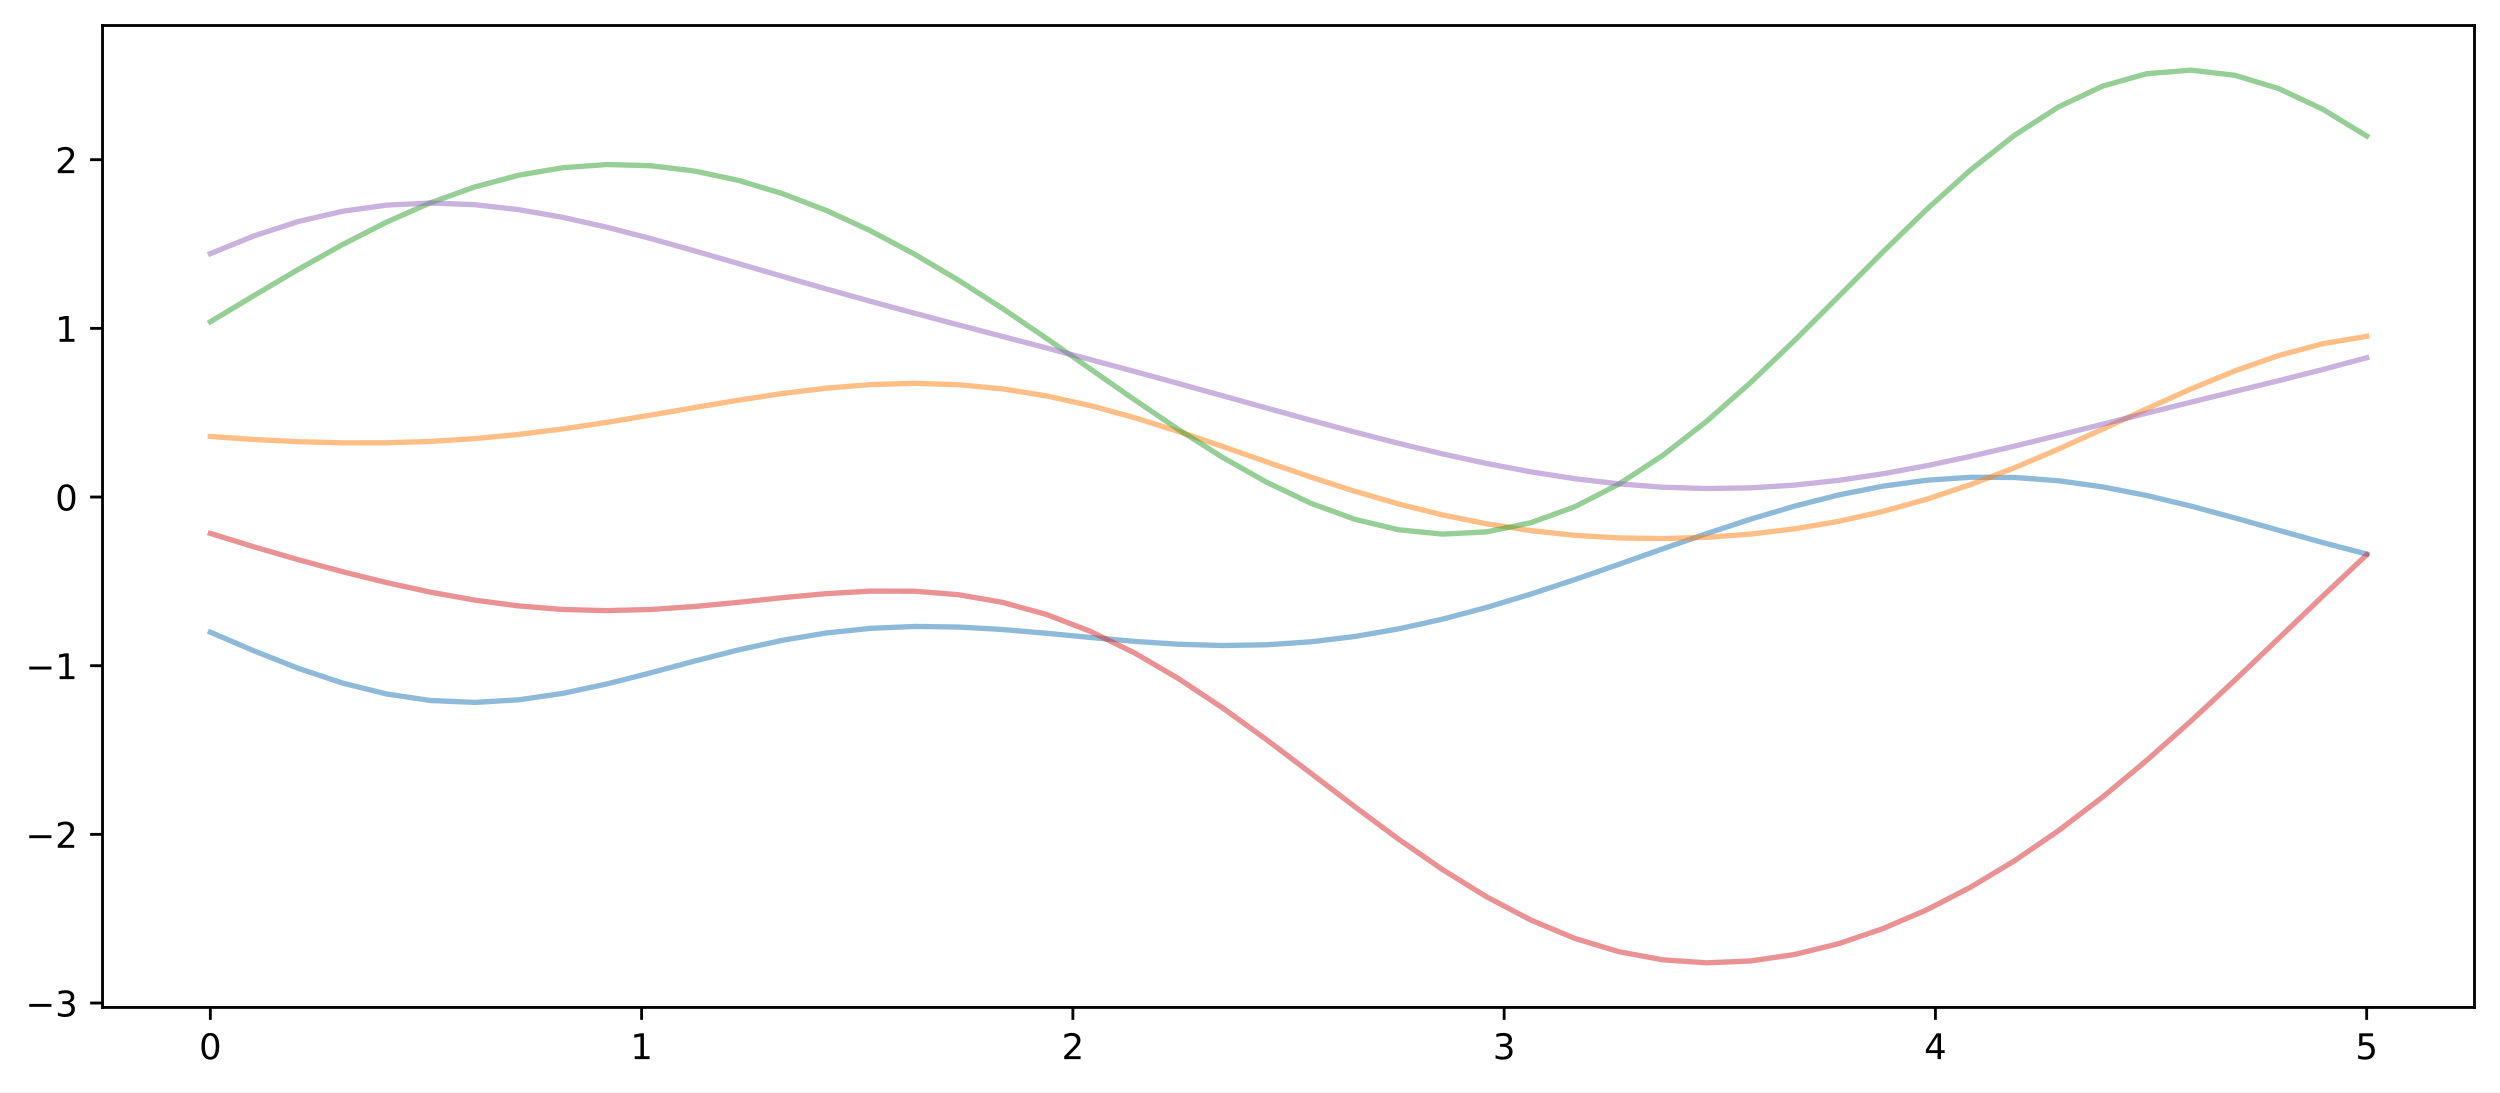
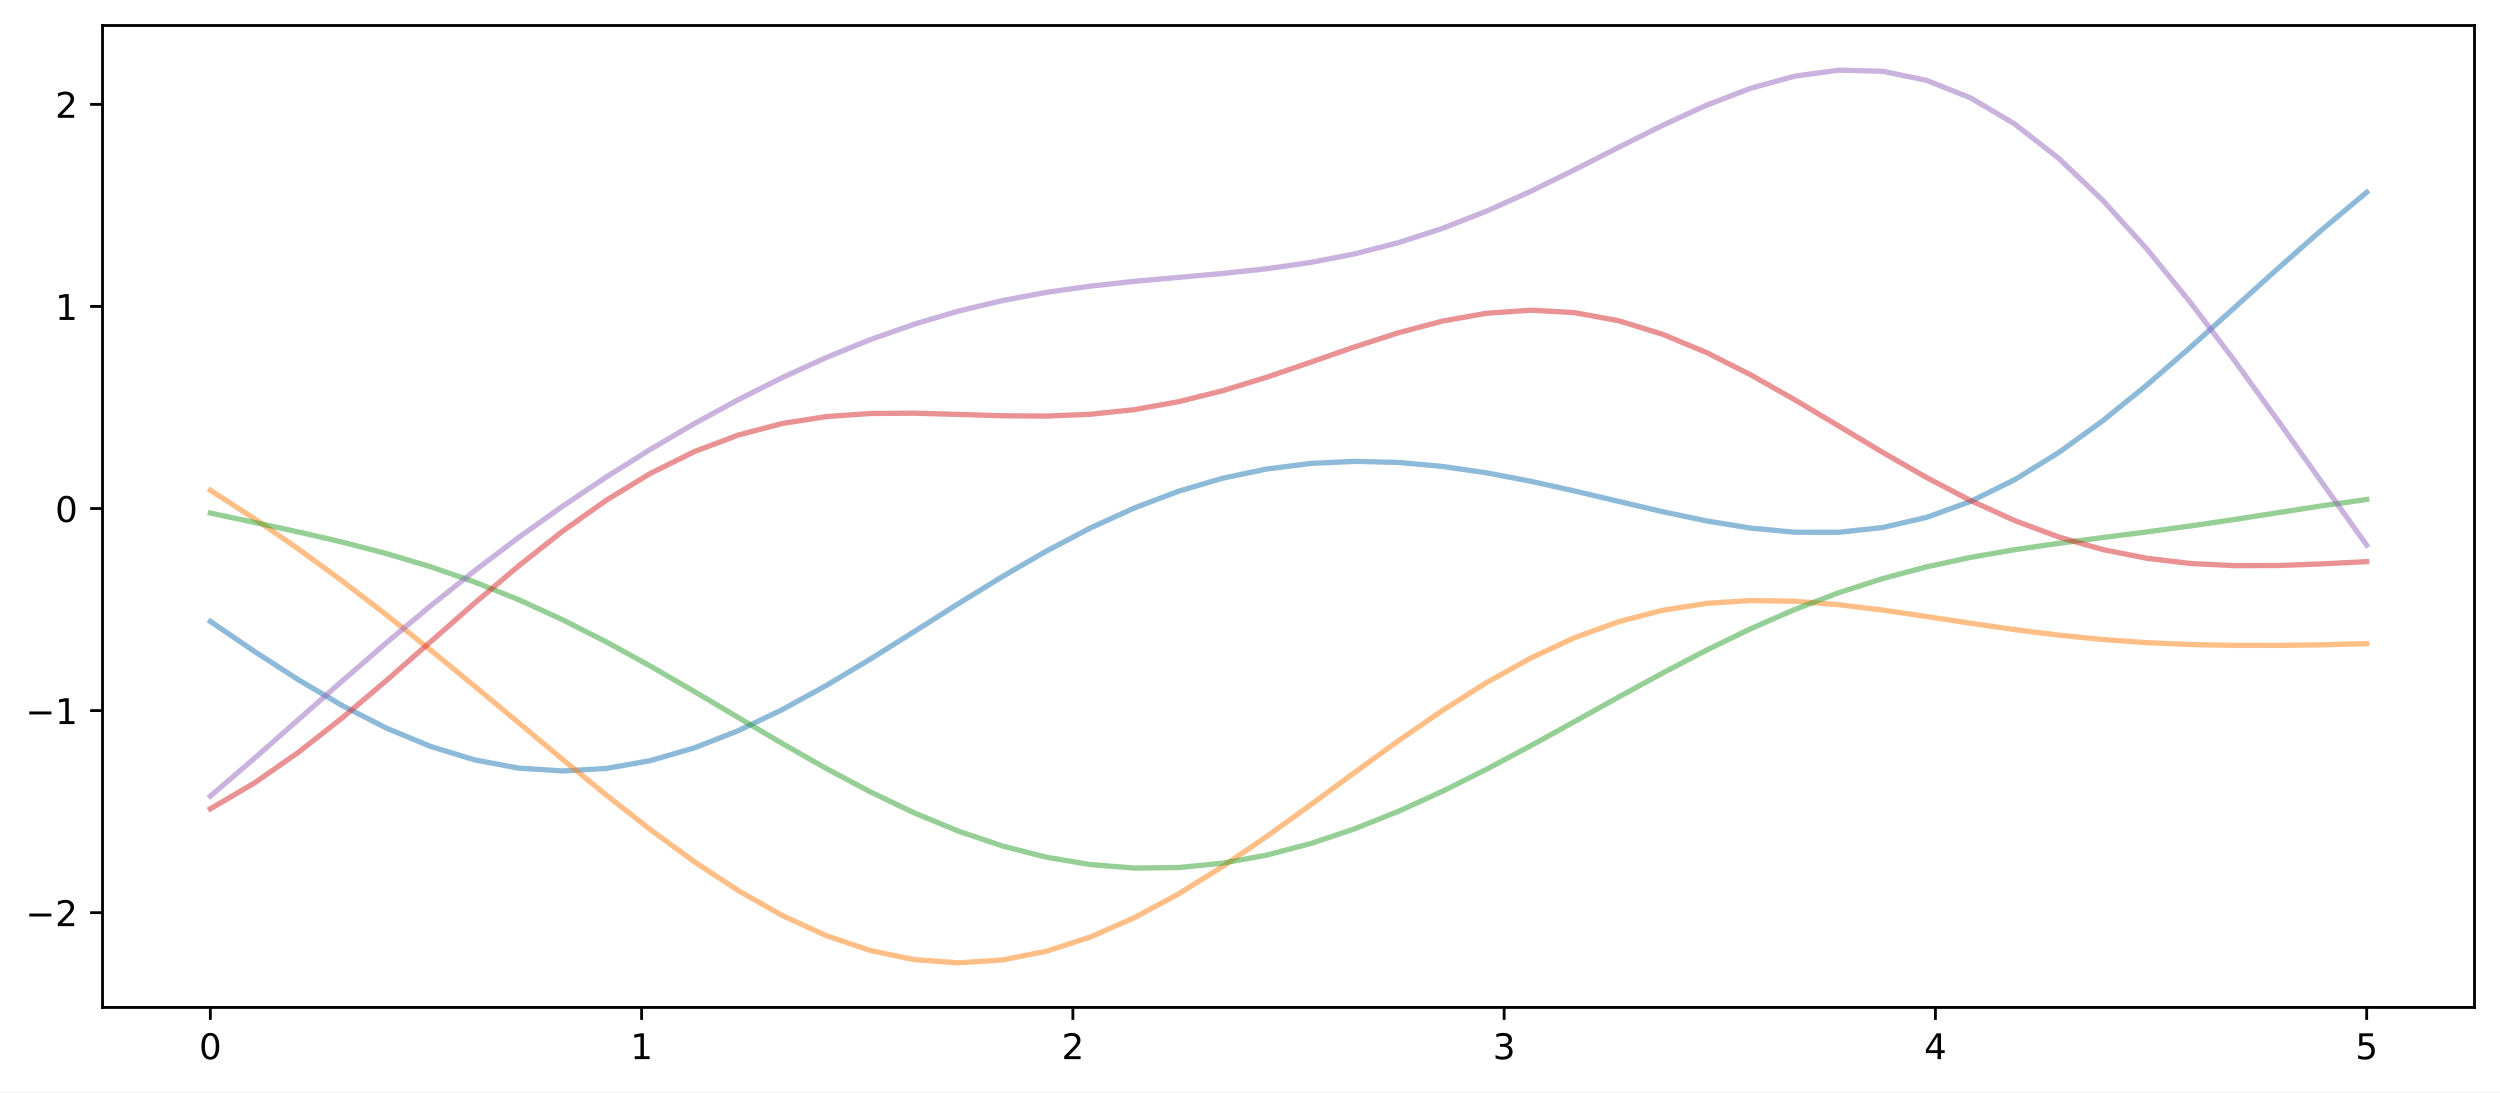
<svg xmlns="http://www.w3.org/2000/svg" xmlns:xlink="http://www.w3.org/1999/xlink" width="705.742pt" height="308.278pt" viewBox="0 0 705.742 308.278" version="1.1">
  <defs>
    <style type="text/css">*{stroke-linejoin: round; stroke-linecap: butt}</style>
  </defs>
  <g id="figure_1">
    <g id="patch_1">
      <path d="M 0 308.278  L 705.742 308.278  L 705.742 0  L 0 0  z " style="fill: #ffffff" />
    </g>
    <g id="axes_1">
      <g id="patch_2">
        <path d="M 28.942 284.4  L 698.542 284.4  L 698.542 7.2  L 28.942 7.2  z " style="fill: #ffffff" />
      </g>
      <g id="matplotlib.axis_1">
        <g id="xtick_1">
          <g id="line2d_1">
            <defs>
-               <path id="m949fe37a83" d="M 0 0  L 0 3.5  " style="stroke: #000000; stroke-width: 0.8" />
+               <path id="m8f7959e9f1" d="M 0 0  L 0 3.5  " style="stroke: #000000; stroke-width: 0.8" />
            </defs>
            <g>
-               <use xlink:href="#m949fe37a83" x="59.379" y="284.4" style="stroke: #000000; stroke-width: 0.8" />
+               <use xlink:href="#m8f7959e9f1" x="59.379" y="284.4" style="stroke: #000000; stroke-width: 0.8" />
            </g>
          </g>
          <g id="text_1">
            <g transform="translate(56.1973 298.9984) scale(0.1 -0.1)">
              <defs>
                <path id="DejaVuSans-30" d="M 2034 4250  Q 1547 4250 1301 3770  Q 1056 3291 1056 2328  Q 1056 1369 1301 889  Q 1547 409 2034 409  Q 2525 409 2770 889  Q 3016 1369 3016 2328  Q 3016 3291 2770 3770  Q 2525 4250 2034 4250  z M 2034 4750  Q 2819 4750 3233 4129  Q 3647 3509 3647 2328  Q 3647 1150 3233 529  Q 2819 -91 2034 -91  Q 1250 -91 836 529  Q 422 1150 422 2328  Q 422 3509 836 4129  Q 1250 4750 2034 4750  z " transform="scale(0.015625)" />
              </defs>
              <use xlink:href="#DejaVuSans-30" />
            </g>
          </g>
        </g>
        <g id="xtick_2">
          <g id="line2d_2">
            <g>
-               <use xlink:href="#m949fe37a83" x="181.124" y="284.4" style="stroke: #000000; stroke-width: 0.8" />
+               <use xlink:href="#m8f7959e9f1" x="181.124" y="284.4" style="stroke: #000000; stroke-width: 0.8" />
            </g>
          </g>
          <g id="text_2">
            <g transform="translate(177.9428 298.9984) scale(0.1 -0.1)">
              <defs>
                <path id="DejaVuSans-31" d="M 794 531  L 1825 531  L 1825 4091  L 703 3866  L 703 4441  L 1819 4666  L 2450 4666  L 2450 531  L 3481 531  L 3481 0  L 794 0  L 794 531  z " transform="scale(0.015625)" />
              </defs>
              <use xlink:href="#DejaVuSans-31" />
            </g>
          </g>
        </g>
        <g id="xtick_3">
          <g id="line2d_3">
            <g>
-               <use xlink:href="#m949fe37a83" x="302.869" y="284.4" style="stroke: #000000; stroke-width: 0.8" />
+               <use xlink:href="#m8f7959e9f1" x="302.869" y="284.4" style="stroke: #000000; stroke-width: 0.8" />
            </g>
          </g>
          <g id="text_3">
            <g transform="translate(299.6882 298.9984) scale(0.1 -0.1)">
              <defs>
                <path id="DejaVuSans-32" d="M 1228 531  L 3431 531  L 3431 0  L 469 0  L 469 531  Q 828 903 1448 1529  Q 2069 2156 2228 2338  Q 2531 2678 2651 2914  Q 2772 3150 2772 3378  Q 2772 3750 2511 3984  Q 2250 4219 1831 4219  Q 1534 4219 1204 4116  Q 875 4013 500 3803  L 500 4441  Q 881 4594 1212 4672  Q 1544 4750 1819 4750  Q 2544 4750 2975 4387  Q 3406 4025 3406 3419  Q 3406 3131 3298 2873  Q 3191 2616 2906 2266  Q 2828 2175 2409 1742  Q 1991 1309 1228 531  z " transform="scale(0.015625)" />
              </defs>
              <use xlink:href="#DejaVuSans-32" />
            </g>
          </g>
        </g>
        <g id="xtick_4">
          <g id="line2d_4">
            <g>
-               <use xlink:href="#m949fe37a83" x="424.615" y="284.4" style="stroke: #000000; stroke-width: 0.8" />
+               <use xlink:href="#m8f7959e9f1" x="424.615" y="284.4" style="stroke: #000000; stroke-width: 0.8" />
            </g>
          </g>
          <g id="text_4">
            <g transform="translate(421.4337 298.9984) scale(0.1 -0.1)">
              <defs>
                <path id="DejaVuSans-33" d="M 2597 2516  Q 3050 2419 3304 2112  Q 3559 1806 3559 1356  Q 3559 666 3084 287  Q 2609 -91 1734 -91  Q 1441 -91 1130 -33  Q 819 25 488 141  L 488 750  Q 750 597 1062 519  Q 1375 441 1716 441  Q 2309 441 2620 675  Q 2931 909 2931 1356  Q 2931 1769 2642 2001  Q 2353 2234 1838 2234  L 1294 2234  L 1294 2753  L 1863 2753  Q 2328 2753 2575 2939  Q 2822 3125 2822 3475  Q 2822 3834 2567 4026  Q 2313 4219 1838 4219  Q 1578 4219 1281 4162  Q 984 4106 628 3988  L 628 4550  Q 988 4650 1302 4700  Q 1616 4750 1894 4750  Q 2613 4750 3031 4423  Q 3450 4097 3450 3541  Q 3450 3153 3228 2886  Q 3006 2619 2597 2516  z " transform="scale(0.015625)" />
              </defs>
              <use xlink:href="#DejaVuSans-33" />
            </g>
          </g>
        </g>
        <g id="xtick_5">
          <g id="line2d_5">
            <g>
-               <use xlink:href="#m949fe37a83" x="546.36" y="284.4" style="stroke: #000000; stroke-width: 0.8" />
+               <use xlink:href="#m8f7959e9f1" x="546.36" y="284.4" style="stroke: #000000; stroke-width: 0.8" />
            </g>
          </g>
          <g id="text_5">
            <g transform="translate(543.1791 298.9984) scale(0.1 -0.1)">
              <defs>
                <path id="DejaVuSans-34" d="M 2419 4116  L 825 1625  L 2419 1625  L 2419 4116  z M 2253 4666  L 3047 4666  L 3047 1625  L 3713 1625  L 3713 1100  L 3047 1100  L 3047 0  L 2419 0  L 2419 1100  L 313 1100  L 313 1709  L 2253 4666  z " transform="scale(0.015625)" />
              </defs>
              <use xlink:href="#DejaVuSans-34" />
            </g>
          </g>
        </g>
        <g id="xtick_6">
          <g id="line2d_6">
            <g>
-               <use xlink:href="#m949fe37a83" x="668.106" y="284.4" style="stroke: #000000; stroke-width: 0.8" />
+               <use xlink:href="#m8f7959e9f1" x="668.106" y="284.4" style="stroke: #000000; stroke-width: 0.8" />
            </g>
          </g>
          <g id="text_6">
            <g transform="translate(664.9246 298.9984) scale(0.1 -0.1)">
              <defs>
                <path id="DejaVuSans-35" d="M 691 4666  L 3169 4666  L 3169 4134  L 1269 4134  L 1269 2991  Q 1406 3038 1543 3061  Q 1681 3084 1819 3084  Q 2600 3084 3056 2656  Q 3513 2228 3513 1497  Q 3513 744 3044 326  Q 2575 -91 1722 -91  Q 1428 -91 1123 -41  Q 819 9 494 109  L 494 744  Q 775 591 1075 516  Q 1375 441 1709 441  Q 2250 441 2565 725  Q 2881 1009 2881 1497  Q 2881 1984 2565 2268  Q 2250 2553 1709 2553  Q 1456 2553 1204 2497  Q 953 2441 691 2322  L 691 4666  z " transform="scale(0.015625)" />
              </defs>
              <use xlink:href="#DejaVuSans-35" />
            </g>
          </g>
        </g>
      </g>
      <g id="matplotlib.axis_2">
        <g id="ytick_1">
          <g id="line2d_7">
            <defs>
-               <path id="m3b1c0d5f7e" d="M 0 0  L -3.5 0  " style="stroke: #000000; stroke-width: 0.8" />
+               <path id="m1a98140c76" d="M 0 0  L -3.5 0  " style="stroke: #000000; stroke-width: 0.8" />
            </defs>
            <g>
-               <use xlink:href="#m3b1c0d5f7e" x="28.942" y="283.151" style="stroke: #000000; stroke-width: 0.8" />
+               <use xlink:href="#m1a98140c76" x="28.942" y="257.643" style="stroke: #000000; stroke-width: 0.8" />
            </g>
          </g>
          <g id="text_7">
-             <g transform="translate(7.2 286.9503) scale(0.1 -0.1)">
+             <g transform="translate(7.2 261.4423) scale(0.1 -0.1)">
              <defs>
                <path id="DejaVuSans-2212" d="M 678 2272  L 4684 2272  L 4684 1741  L 678 1741  L 678 2272  z " transform="scale(0.015625)" />
              </defs>
              <use xlink:href="#DejaVuSans-2212" />
-               <use xlink:href="#DejaVuSans-33" x="83.789" />
+               <use xlink:href="#DejaVuSans-32" x="83.789" />
            </g>
          </g>
        </g>
        <g id="ytick_2">
          <g id="line2d_8">
            <g>
-               <use xlink:href="#m3b1c0d5f7e" x="28.942" y="235.537" style="stroke: #000000; stroke-width: 0.8" />
+               <use xlink:href="#m1a98140c76" x="28.942" y="200.598" style="stroke: #000000; stroke-width: 0.8" />
            </g>
          </g>
          <g id="text_8">
-             <g transform="translate(7.2 239.3361) scale(0.1 -0.1)">
+             <g transform="translate(7.2 204.3977) scale(0.1 -0.1)">
              <use xlink:href="#DejaVuSans-2212" />
-               <use xlink:href="#DejaVuSans-32" x="83.789" />
+               <use xlink:href="#DejaVuSans-31" x="83.789" />
            </g>
          </g>
        </g>
        <g id="ytick_3">
          <g id="line2d_9">
            <g>
-               <use xlink:href="#m3b1c0d5f7e" x="28.942" y="187.923" style="stroke: #000000; stroke-width: 0.8" />
+               <use xlink:href="#m1a98140c76" x="28.942" y="143.554" style="stroke: #000000; stroke-width: 0.8" />
            </g>
          </g>
          <g id="text_9">
-             <g transform="translate(7.2 191.722) scale(0.1 -0.1)">
-               <use xlink:href="#DejaVuSans-2212" />
-               <use xlink:href="#DejaVuSans-31" x="83.789" />
+             <g transform="translate(15.57969 147.353) scale(0.1 -0.1)">
+               <use xlink:href="#DejaVuSans-30" />
            </g>
          </g>
        </g>
        <g id="ytick_4">
          <g id="line2d_10">
            <g>
-               <use xlink:href="#m3b1c0d5f7e" x="28.942" y="140.309" style="stroke: #000000; stroke-width: 0.8" />
+               <use xlink:href="#m1a98140c76" x="28.942" y="86.509" style="stroke: #000000; stroke-width: 0.8" />
            </g>
          </g>
          <g id="text_10">
-             <g transform="translate(15.57969 144.1079) scale(0.1 -0.1)">
-               <use xlink:href="#DejaVuSans-30" />
+             <g transform="translate(15.57969 90.30825) scale(0.1 -0.1)">
+               <use xlink:href="#DejaVuSans-31" />
            </g>
          </g>
        </g>
        <g id="ytick_5">
          <g id="line2d_11">
            <g>
-               <use xlink:href="#m3b1c0d5f7e" x="28.942" y="92.695" style="stroke: #000000; stroke-width: 0.8" />
+               <use xlink:href="#m1a98140c76" x="28.942" y="29.464" style="stroke: #000000; stroke-width: 0.8" />
            </g>
          </g>
          <g id="text_11">
-             <g transform="translate(15.57969 96.49373) scale(0.1 -0.1)">
-               <use xlink:href="#DejaVuSans-31" />
-             </g>
-           </g>
-         </g>
-         <g id="ytick_6">
-           <g id="line2d_12">
-             <g>
-               <use xlink:href="#m3b1c0d5f7e" x="28.942" y="45.08" style="stroke: #000000; stroke-width: 0.8" />
-             </g>
-           </g>
-           <g id="text_12">
-             <g transform="translate(15.57969 48.8796) scale(0.1 -0.1)">
+             <g transform="translate(15.57969 33.26355) scale(0.1 -0.1)">
              <use xlink:href="#DejaVuSans-32" />
            </g>
          </g>
        </g>
      </g>
+       <g id="line2d_12">
+         <path d="M 59.379 175.419  L 71.802 183.878  L 84.225 191.9  L 96.648 199.206  L 109.071 205.542  L 121.494 210.693  L 133.917 214.493  L 146.34 216.829  L 158.763 217.642  L 171.186 216.924  L 183.609 214.718  L 196.032 211.114  L 208.455 206.247  L 220.878 200.295  L 233.301 193.474  L 245.724 186.035  L 258.147 178.247  L 270.57 170.392  L 282.993 162.743  L 295.416 155.554  L 307.839 149.041  L 320.262 143.376  L 332.685 138.678  L 345.108 135.015  L 357.531 132.406  L 369.954 130.832  L 382.377 130.239  L 394.8 130.551  L 407.223 131.671  L 419.646 133.483  L 432.069 135.849  L 444.492 138.602  L 456.915 141.545  L 469.338 144.449  L 481.761 147.054  L 494.184 149.08  L 506.607 150.241  L 519.03 150.266  L 531.453 148.925  L 543.876 146.047  L 556.299 141.543  L 568.722 135.416  L 581.145 127.768  L 593.568 118.791  L 605.991 108.753  L 618.414 97.976  L 630.837 86.808  L 643.26 75.597  L 655.683 64.661  L 668.106 54.274  " clip-path="url(#p089da5bed5)" style="fill: none; stroke: #1f77b4; stroke-opacity: 0.5; stroke-width: 1.5; stroke-linecap: square" />
+       </g>
      <g id="line2d_13">
-         <path d="M 59.379 178.455  L 71.802 183.783  L 84.225 188.685  L 96.648 192.819  L 109.071 195.902  L 121.494 197.749  L 133.917 198.285  L 146.34 197.564  L 158.763 195.751  L 171.186 193.105  L 183.609 189.948  L 196.032 186.625  L 208.455 183.467  L 220.878 180.753  L 233.301 178.687  L 245.724 177.379  L 258.147 176.843  L 270.57 177.003  L 282.993 177.711  L 295.416 178.769  L 307.839 179.957  L 320.262 181.055  L 332.685 181.866  L 345.108 182.229  L 357.531 182.027  L 369.954 181.188  L 382.377 179.688  L 394.8 177.535  L 407.223 174.775  L 419.646 171.474  L 432.069 167.724  L 444.492 163.634  L 456.915 159.328  L 469.338 154.946  L 481.761 150.637  L 494.184 146.56  L 506.607 142.873  L 519.03 139.726  L 531.453 137.254  L 543.876 135.565  L 556.299 134.733  L 568.722 134.789  L 581.145 135.716  L 593.568 137.449  L 605.991 139.879  L 618.414 142.854  L 630.837 146.194  L 643.26 149.7  L 655.683 153.168  L 668.106 156.404  " clip-path="url(#pa1d9ae17fe)" style="fill: none; stroke: #1f77b4; stroke-opacity: 0.5; stroke-width: 1.5; stroke-linecap: square" />
+         <path d="M 59.379 138.403  L 71.802 146.4  L 84.225 154.969  L 96.648 164.045  L 109.071 173.566  L 121.494 183.462  L 133.917 193.644  L 146.34 203.986  L 158.763 214.33  L 171.186 224.478  L 183.609 234.207  L 196.032 243.274  L 208.455 251.437  L 220.878 258.464  L 233.301 264.155  L 245.724 268.344  L 258.147 270.914  L 270.57 271.8  L 282.993 270.99  L 295.416 268.524  L 307.839 264.495  L 320.262 259.042  L 332.685 252.347  L 345.108 244.636  L 357.531 236.164  L 369.954 227.215  L 382.377 218.091  L 394.8 209.1  L 407.223 200.54  L 419.646 192.69  L 432.069 185.788  L 444.492 180.02  L 456.915 175.503  L 469.338 172.284  L 481.761 170.328  L 494.184 169.532  L 506.607 169.728  L 519.03 170.704  L 531.453 172.221  L 543.876 174.041  L 556.299 175.942  L 568.722 177.739  L 581.145 179.296  L 593.568 180.53  L 605.991 181.41  L 618.414 181.951  L 630.837 182.196  L 643.26 182.203  L 655.683 182.025  L 668.106 181.696  " clip-path="url(#p089da5bed5)" style="fill: none; stroke: #ff7f0e; stroke-opacity: 0.5; stroke-width: 1.5; stroke-linecap: square" />
      </g>
      <g id="line2d_14">
-         <path d="M 59.379 123.219  L 71.802 124.074  L 84.225 124.688  L 96.648 125.013  L 109.071 124.999  L 121.494 124.609  L 133.917 123.821  L 146.34 122.638  L 158.763 121.092  L 171.186 119.246  L 183.609 117.193  L 196.032 115.052  L 208.455 112.964  L 220.878 111.083  L 233.301 109.567  L 245.724 108.565  L 258.147 108.209  L 270.57 108.595  L 282.993 109.78  L 295.416 111.77  L 307.839 114.515  L 320.262 117.912  L 332.685 121.815  L 345.108 126.039  L 357.531 130.385  L 369.954 134.653  L 382.377 138.664  L 394.8 142.269  L 407.223 145.36  L 419.646 147.876  L 432.069 149.792  L 444.492 151.112  L 456.915 151.856  L 469.338 152.045  L 481.761 151.687  L 494.184 150.774  L 506.607 149.279  L 519.03 147.163  L 531.453 144.387  L 543.876 140.925  L 556.299 136.785  L 568.722 132.021  L 581.145 126.745  L 593.568 121.127  L 605.991 115.397  L 618.414 109.827  L 630.837 104.713  L 643.26 100.355  L 655.683 97.026  L 668.106 94.945  " clip-path="url(#pa1d9ae17fe)" style="fill: none; stroke: #ff7f0e; stroke-opacity: 0.5; stroke-width: 1.5; stroke-linecap: square" />
+         <path d="M 59.379 144.828  L 71.802 147.476  L 84.225 150.167  L 96.648 153.046  L 109.071 156.266  L 121.494 159.971  L 133.917 164.279  L 146.34 169.258  L 158.763 174.921  L 171.186 181.218  L 183.609 188.04  L 196.032 195.229  L 208.455 202.59  L 220.878 209.91  L 233.301 216.97  L 245.724 223.562  L 258.147 229.501  L 270.57 234.63  L 282.993 238.823  L 295.416 241.991  L 307.839 244.076  L 320.262 245.049  L 332.685 244.909  L 345.108 243.679  L 357.531 241.403  L 369.954 238.143  L 382.377 233.982  L 394.8 229.016  L 407.223 223.363  L 419.646 217.156  L 432.069 210.545  L 444.492 203.698  L 456.915 196.79  L 469.338 190.006  L 481.761 183.522  L 494.184 177.5  L 506.607 172.074  L 519.03 167.334  L 531.453 163.32  L 543.876 160.015  L 556.299 157.344  L 568.722 155.184  L 581.145 153.376  L 593.568 151.752  L 605.991 150.155  L 618.414 148.468  L 630.837 146.638  L 643.26 144.692  L 655.683 142.749  L 668.106 141.008  " clip-path="url(#p089da5bed5)" style="fill: none; stroke: #2ca02c; stroke-opacity: 0.5; stroke-width: 1.5; stroke-linecap: square" />
      </g>
      <g id="line2d_15">
-         <path d="M 59.379 90.823  L 71.802 83.378  L 84.225 76.028  L 96.648 69.059  L 109.071 62.729  L 121.494 57.254  L 133.917 52.798  L 146.34 49.476  L 158.763 47.353  L 171.186 46.454  L 183.609 46.771  L 196.032 48.276  L 208.455 50.923  L 220.878 54.661  L 233.301 59.428  L 245.724 65.153  L 258.147 71.749  L 270.57 79.106  L 282.993 87.085  L 295.416 95.514  L 307.839 104.185  L 320.262 112.855  L 332.685 121.258  L 345.108 129.11  L 357.531 136.127  L 369.954 142.035  L 382.377 146.582  L 394.8 149.555  L 407.223 150.782  L 419.646 150.146  L 432.069 147.58  L 444.492 143.083  L 456.915 136.713  L 469.338 128.597  L 481.761 118.933  L 494.184 107.991  L 506.607 96.11  L 519.03 83.697  L 531.453 71.206  L 543.876 59.126  L 556.299 47.952  L 568.722 38.157  L 581.145 30.162  L 593.568 24.303  L 605.991 20.813  L 618.414 19.8  L 630.837 21.246  L 643.26 25.009  L 655.683 30.838  L 668.106 38.394  " clip-path="url(#pa1d9ae17fe)" style="fill: none; stroke: #2ca02c; stroke-opacity: 0.5; stroke-width: 1.5; stroke-linecap: square" />
+         <path d="M 59.379 228.321  L 71.802 221.045  L 84.225 212.379  L 96.648 202.619  L 109.071 192.109  L 121.494 181.219  L 133.917 170.328  L 146.34 159.806  L 158.763 149.995  L 171.186 141.193  L 183.609 133.635  L 196.032 127.479  L 208.455 122.791  L 220.878 119.54  L 233.301 117.594  L 245.724 116.729  L 258.147 116.643  L 270.57 116.982  L 282.993 117.373  L 295.416 117.462  L 307.839 116.951  L 320.262 115.629  L 332.685 113.402  L 345.108 110.306  L 357.531 106.501  L 369.954 102.258  L 382.377 97.934  L 394.8 93.926  L 407.223 90.636  L 419.646 88.423  L 432.069 87.57  L 444.492 88.256  L 456.915 90.539  L 469.338 94.356  L 481.761 99.531  L 494.184 105.799  L 506.607 112.827  L 519.03 120.248  L 531.453 127.691  L 543.876 134.811  L 556.299 141.309  L 568.722 146.953  L 581.145 151.586  L 593.568 155.134  L 605.991 157.603  L 618.414 159.072  L 630.837 159.685  L 643.26 159.641  L 655.683 159.173  L 668.106 158.54  " clip-path="url(#p089da5bed5)" style="fill: none; stroke: #d62728; stroke-opacity: 0.5; stroke-width: 1.5; stroke-linecap: square" />
      </g>
      <g id="line2d_16">
-         <path d="M 59.379 150.58  L 71.802 154.409  L 84.225 158.012  L 96.648 161.378  L 109.071 164.457  L 121.494 167.162  L 133.917 169.392  L 146.34 171.045  L 158.763 172.047  L 171.186 172.373  L 183.609 172.061  L 196.032 171.221  L 208.455 170.031  L 220.878 168.725  L 233.301 167.577  L 245.724 166.874  L 258.147 166.894  L 270.57 167.884  L 282.993 170.036  L 295.416 173.474  L 307.839 178.248  L 320.262 184.322  L 332.685 191.58  L 345.108 199.829  L 357.531 208.809  L 369.954 218.209  L 382.377 227.688  L 394.8 236.893  L 407.223 245.487  L 419.646 253.169  L 432.069 259.695  L 444.492 264.889  L 456.915 268.651  L 469.338 270.947  L 481.761 271.8  L 494.184 271.272  L 506.607 269.443  L 519.03 266.391  L 531.453 262.178  L 543.876 256.851  L 556.299 250.437  L 568.722 242.961  L 581.145 234.457  L 593.568 224.989  L 605.991 214.659  L 618.414 203.617  L 630.837 192.058  L 643.26 180.209  L 655.683 168.311  L 668.106 156.602  " clip-path="url(#pa1d9ae17fe)" style="fill: none; stroke: #d62728; stroke-opacity: 0.5; stroke-width: 1.5; stroke-linecap: square" />
-       </g>
-       <g id="line2d_17">
-         <path d="M 59.379 71.602  L 71.802 66.547  L 84.225 62.529  L 96.648 59.639  L 109.071 57.91  L 121.494 57.315  L 133.917 57.775  L 146.34 59.168  L 158.763 61.34  L 171.186 64.119  L 183.609 67.329  L 196.032 70.806  L 208.455 74.409  L 220.878 78.027  L 233.301 81.589  L 245.724 85.057  L 258.147 88.428  L 270.57 91.723  L 282.993 94.979  L 295.416 98.234  L 307.839 101.523  L 320.262 104.867  L 332.685 108.269  L 345.108 111.718  L 357.531 115.18  L 369.954 118.612  L 382.377 121.958  L 394.8 125.155  L 407.223 128.138  L 419.646 130.838  L 432.069 133.189  L 444.492 135.126  L 456.915 136.59  L 469.338 137.533  L 481.761 137.916  L 494.184 137.719  L 506.607 136.94  L 519.03 135.603  L 531.453 133.755  L 543.876 131.464  L 556.299 128.82  L 568.722 125.921  L 581.145 122.866  L 593.568 119.746  L 605.991 116.629  L 618.414 113.55  L 630.837 110.507  L 643.26 107.457  L 655.683 104.317  L 668.106 100.981  " clip-path="url(#pa1d9ae17fe)" style="fill: none; stroke: #9467bd; stroke-opacity: 0.5; stroke-width: 1.5; stroke-linecap: square" />
+         <path d="M 59.379 224.756  L 71.802 214.079  L 84.225 203.147  L 96.648 192.204  L 109.071 181.461  L 121.494 171.078  L 133.917 161.163  L 146.34 151.776  L 158.763 142.933  L 171.186 134.629  L 183.609 126.845  L 196.032 119.568  L 208.455 112.801  L 220.878 106.565  L 233.301 100.901  L 245.724 95.859  L 258.147 91.487  L 270.57 87.815  L 282.993 84.842  L 295.416 82.523  L 307.839 80.763  L 320.262 79.42  L 332.685 78.304  L 345.108 77.197  L 357.531 75.868  L 369.954 74.093  L 382.377 71.681  L 394.8 68.492  L 407.223 64.459  L 419.646 59.599  L 432.069 54.02  L 444.492 47.924  L 456.915 41.594  L 469.338 35.383  L 481.761 29.688  L 494.184 24.926  L 506.607 21.506  L 519.03 19.8  L 531.453 20.118  L 543.876 22.688  L 556.299 27.639  L 568.722 34.996  L 581.145 44.679  L 593.568 56.509  L 605.991 70.217  L 618.414 85.468  L 630.837 101.874  L 643.26 119.021  L 655.683 136.492  L 668.106 153.887  " clip-path="url(#p089da5bed5)" style="fill: none; stroke: #9467bd; stroke-opacity: 0.5; stroke-width: 1.5; stroke-linecap: square" />
      </g>
      <g id="patch_3">
        <path d="M 28.942 284.4  L 28.942 7.2  " style="fill: none; stroke: #000000; stroke-width: 0.8; stroke-linejoin: miter; stroke-linecap: square" />
      </g>
      <g id="patch_4">
        <path d="M 698.542 284.4  L 698.542 7.2  " style="fill: none; stroke: #000000; stroke-width: 0.8; stroke-linejoin: miter; stroke-linecap: square" />
      </g>
      <g id="patch_5">
        <path d="M 28.942 284.4  L 698.542 284.4  " style="fill: none; stroke: #000000; stroke-width: 0.8; stroke-linejoin: miter; stroke-linecap: square" />
      </g>
      <g id="patch_6">
        <path d="M 28.942 7.2  L 698.542 7.2  " style="fill: none; stroke: #000000; stroke-width: 0.8; stroke-linejoin: miter; stroke-linecap: square" />
      </g>
    </g>
  </g>
  <defs>
-     <clipPath id="pa1d9ae17fe">
+     <clipPath id="p089da5bed5">
      <rect x="28.942" y="7.2" width="669.6" height="277.2" />
    </clipPath>
  </defs>
</svg>
